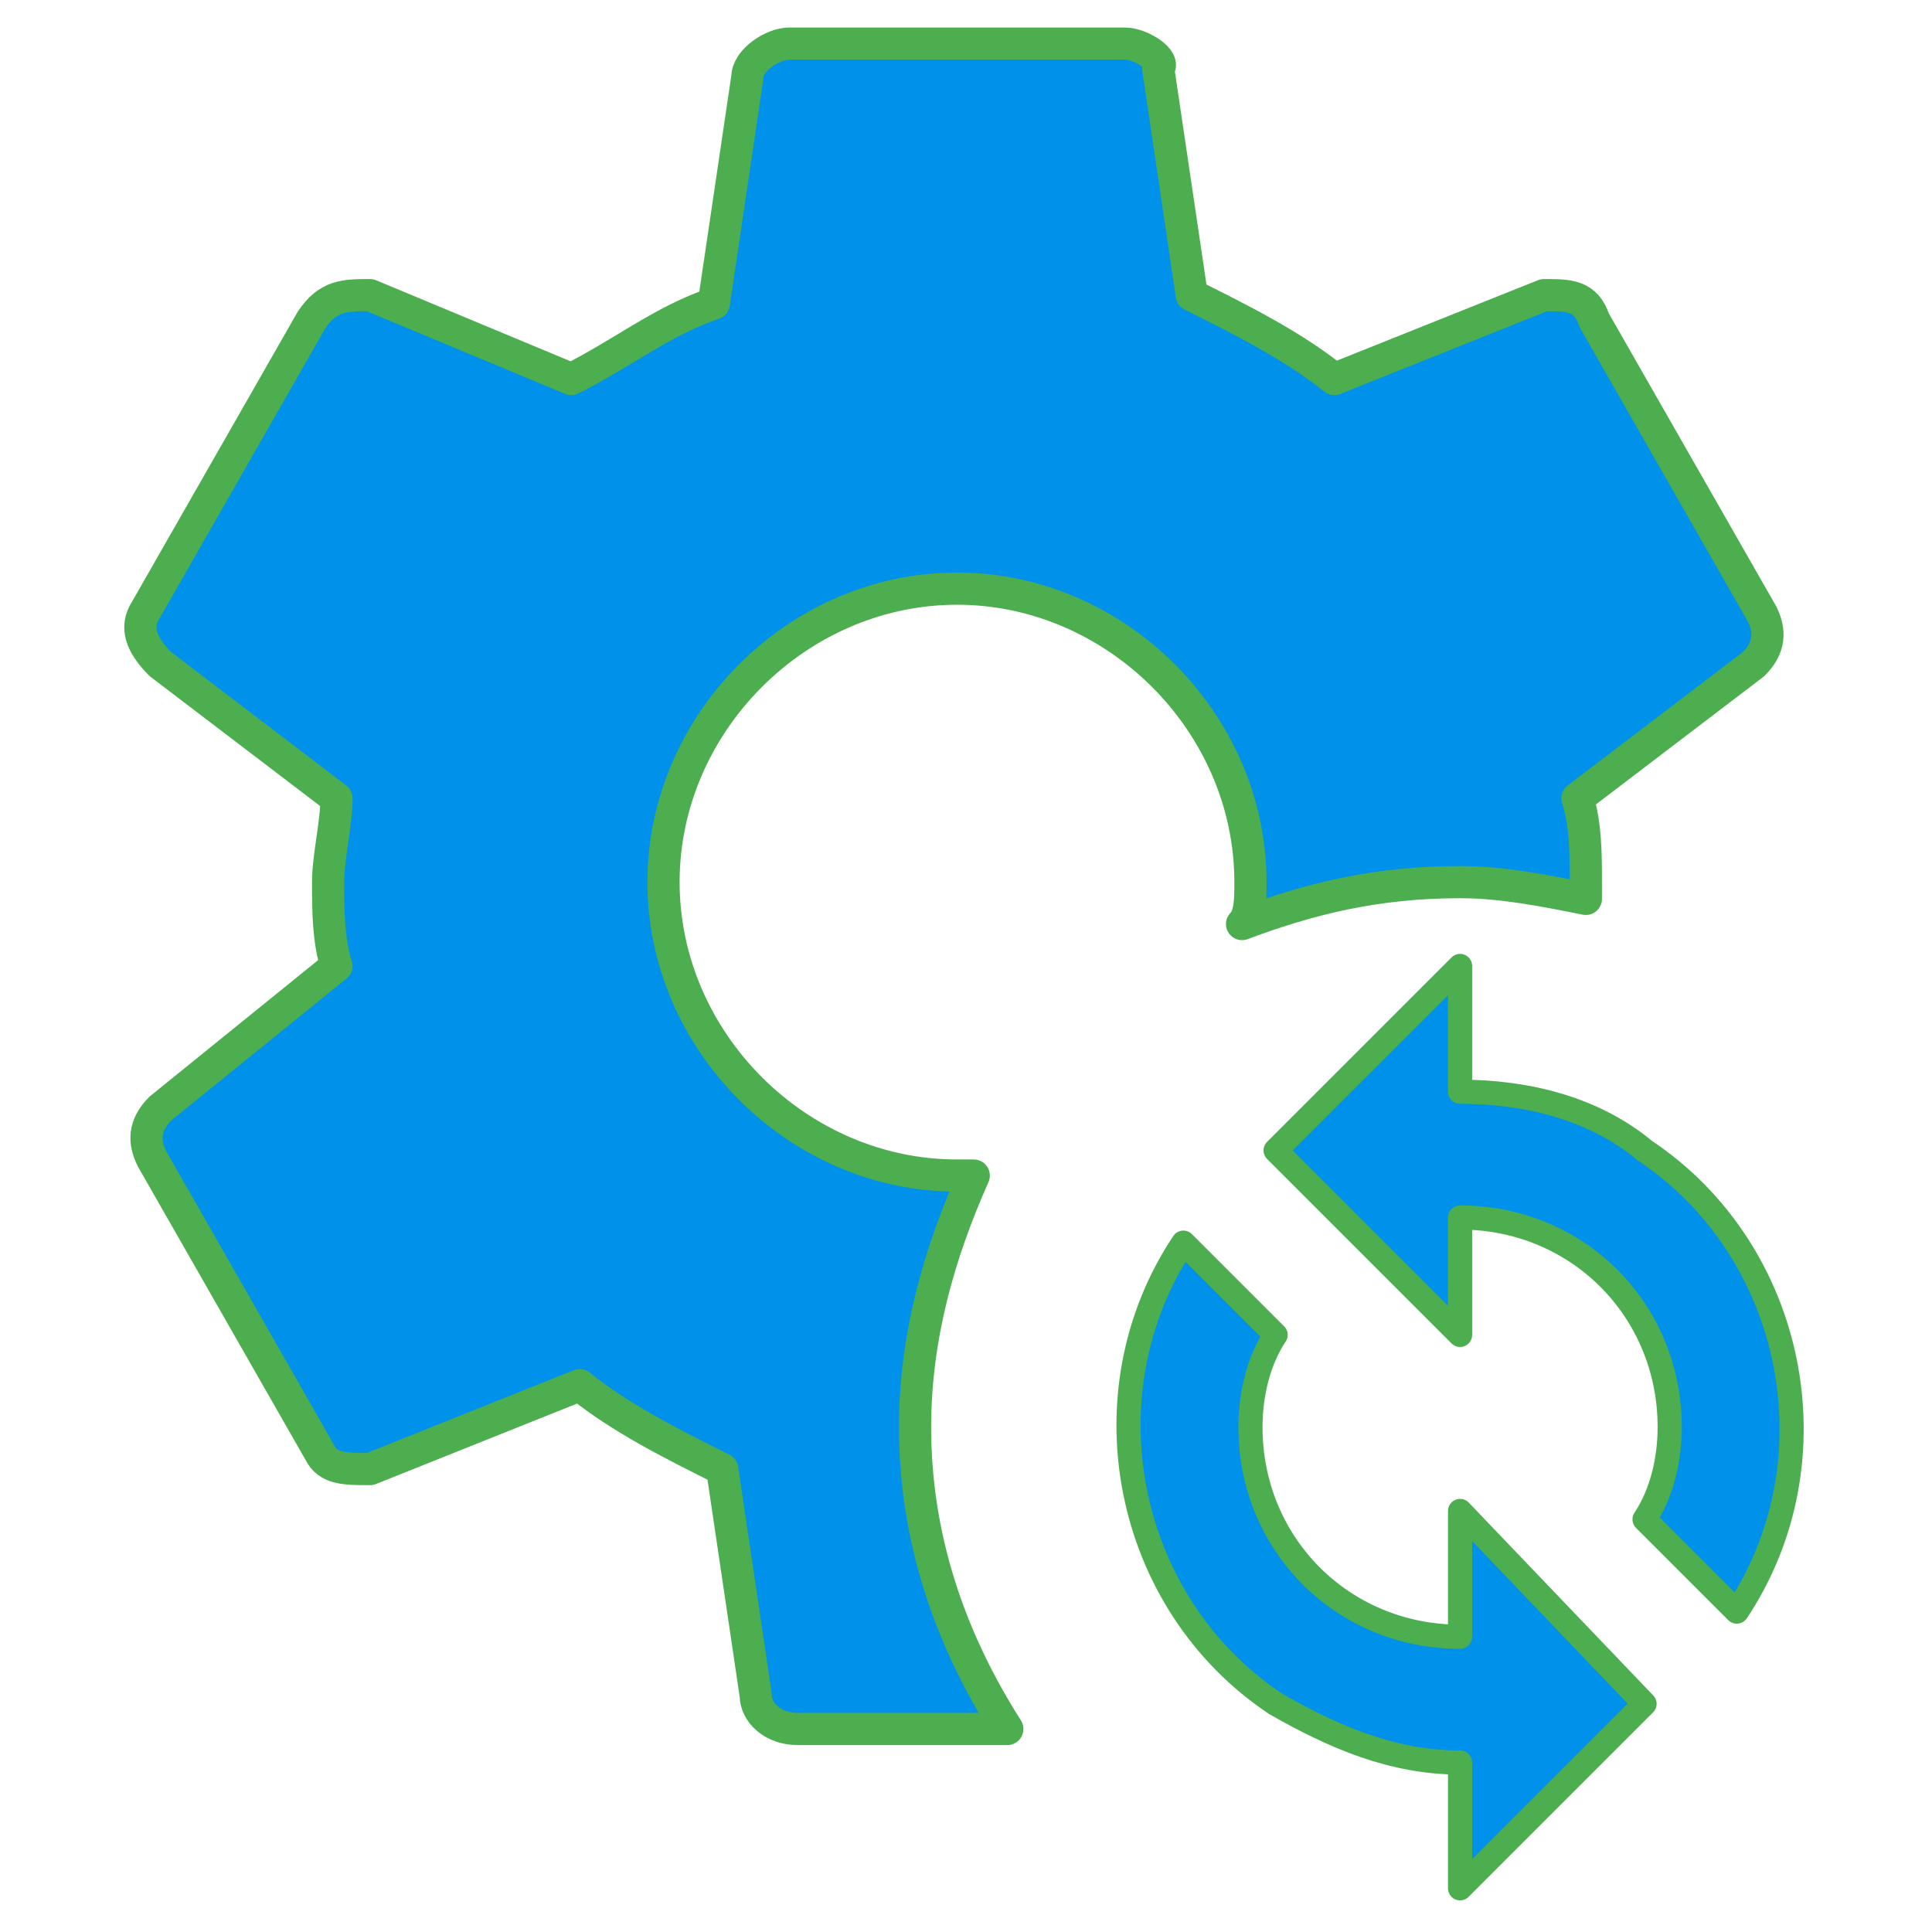
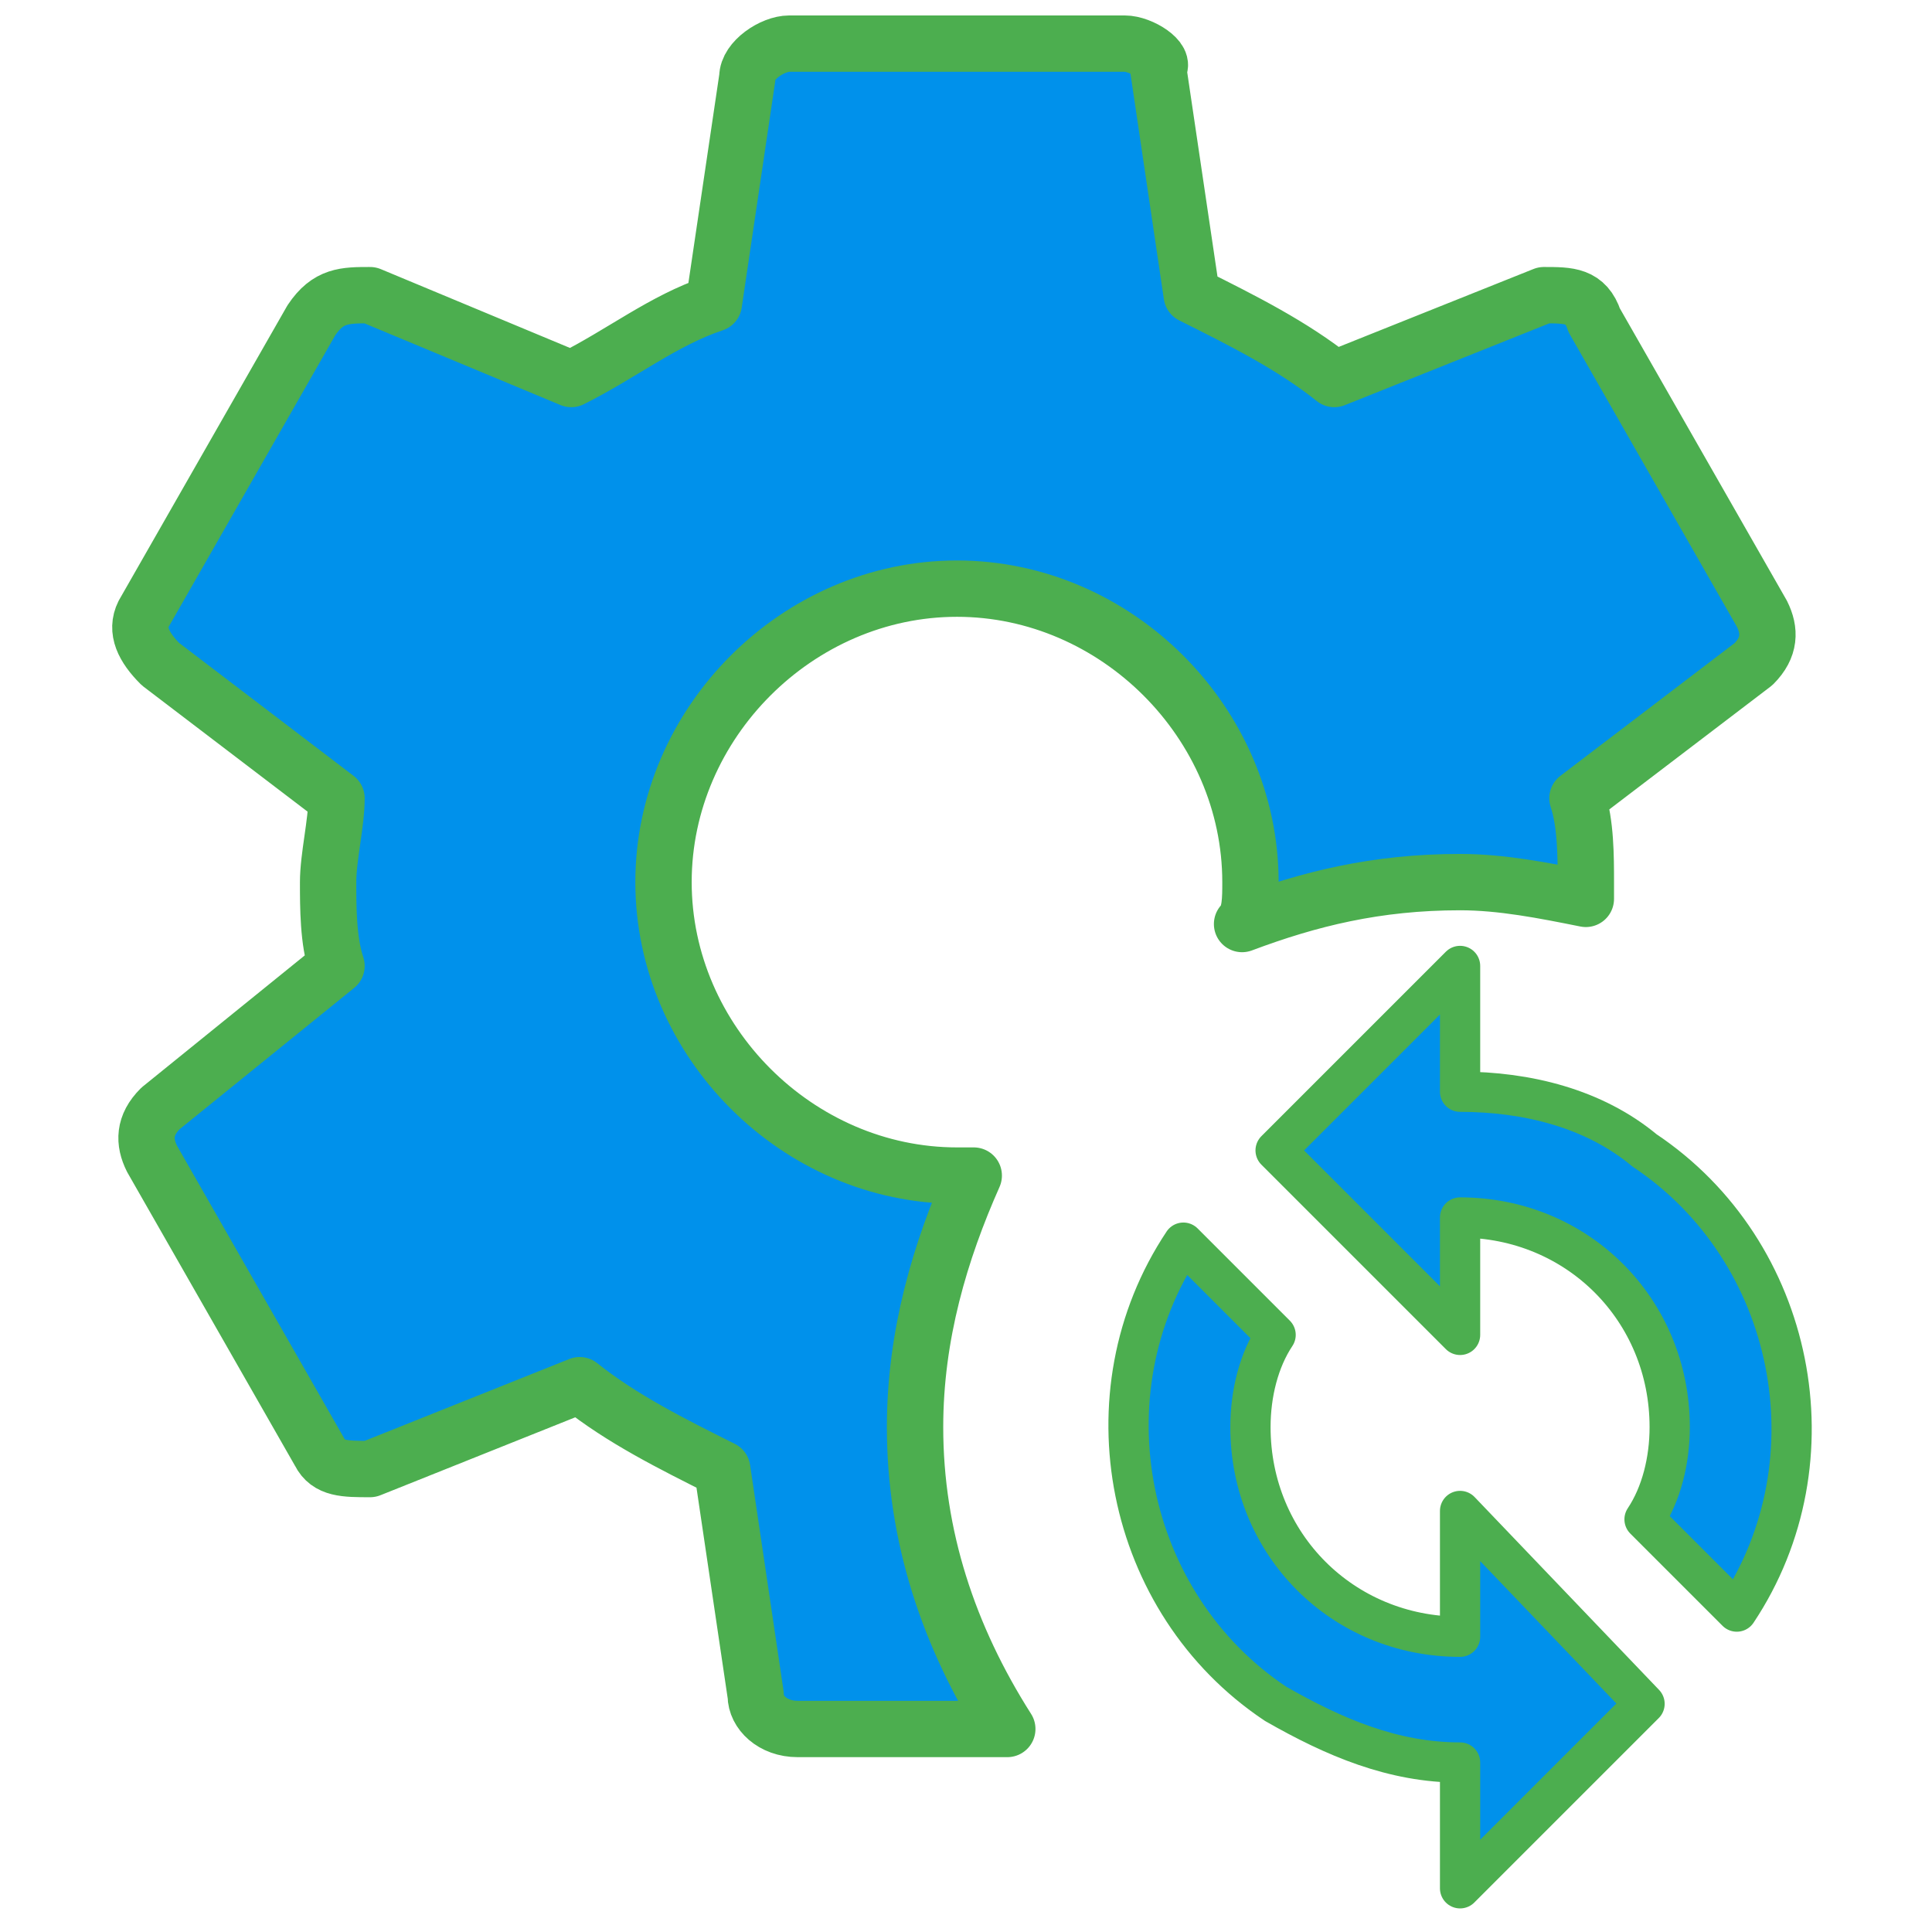
<svg xmlns="http://www.w3.org/2000/svg" version="1.1" viewBox="0 0 24 24">
  <g transform="matrix(1.0416 0 0 1.0416 -.49976 -.49976)" fill="#0091eb" stroke="#4cae4f" stroke-linecap="round" stroke-linejoin="round">
-     <path d="m17.893 13.5v-1.5l-2.2 2.2 2.2 2.2v-1.4c1.4 0 2.5 1.1 2.5 2.5 0 .4-.1.8-.3 1.1l1.1 1.1c1.2-1.8.7-4.3-1.1-5.5-.6-.5-1.4-.7-2.2-.7m0 6.5c-1.4 0-2.5-1.1-2.5-2.5 0-.4.1-.8.3-1.1l-1.1-1.1c-1.2 1.8-.7 4.3 1.1 5.5.7.4 1.4.7 2.2.7v1.5l2.2-2.2-2.2-2.3z" stroke-width=".288" />
-     <path d="m11.393 17.5c0-1.1.3-2.1.7-3h-.2c-1.9 0-3.5-1.6-3.5-3.5s1.6-3.5 3.5-3.5 3.5 1.6 3.5 3.5c0 .2 0 .4-.1.5.8-.3 1.6-.5 2.6-.5.5 0 1 .1 1.5.2v-.2c0-.3 0-.7-.1-1l2.1-1.6c.2-.2.2-.4.1-.6l-2-3.5c-.1-.3-.3-.3-.6-.3l-2.5 1c-.5-.4-1.1-.7-1.7-1l-.4-2.7c.1-.1-.2-.3-.4-.3h-4c-.2 0-.5.2-.5.4l-.4 2.7c-.6.2-1.1.6-1.7.9l-2.4-1c-.3 0-.5 0-.7.3l-2 3.5c-.1.2 0 .4.2.6l2.1 1.6c0 .3-.1.7-.1 1s0 .7.1 1l-2.1 1.7c-.2.2-.2.4-.1.6l2 3.5c.1.2.3.2.6.2l2.5-1c.5.4 1.1.7 1.7 1l.4 2.7c0 .2.2.4.5.4h2.5c-.7-1.1-1.1-2.3-1.1-3.6" stroke-width=".384" />
+     <path d="m17.893 13.5v-1.5l-2.2 2.2 2.2 2.2v-1.4c1.4 0 2.5 1.1 2.5 2.5 0 .4-.1.8-.3 1.1l1.1 1.1c1.2-1.8.7-4.3-1.1-5.5-.6-.5-1.4-.7-2.2-.7m0 6.5c-1.4 0-2.5-1.1-2.5-2.5 0-.4.1-.8.3-1.1l-1.1-1.1c-1.2 1.8-.7 4.3 1.1 5.5.7.4 1.4.7 2.2.7v1.5l2.2-2.2-2.2-2.3z" stroke-width=".48" />
+     <path d="m11.393 17.5c0-1.1.3-2.1.7-3h-.2c-1.9 0-3.5-1.6-3.5-3.5s1.6-3.5 3.5-3.5 3.5 1.6 3.5 3.5c0 .2 0 .4-.1.5.8-.3 1.6-.5 2.6-.5.5 0 1 .1 1.5.2v-.2c0-.3 0-.7-.1-1l2.1-1.6c.2-.2.2-.4.1-.6l-2-3.5c-.1-.3-.3-.3-.6-.3l-2.5 1c-.5-.4-1.1-.7-1.7-1l-.4-2.7c.1-.1-.2-.3-.4-.3h-4c-.2 0-.5.2-.5.4l-.4 2.7c-.6.2-1.1.6-1.7.9l-2.4-1c-.3 0-.5 0-.7.3l-2 3.5c-.1.2 0 .4.2.6l2.1 1.6c0 .3-.1.7-.1 1s0 .7.1 1l-2.1 1.7c-.2.2-.2.4-.1.6l2 3.5c.1.2.3.2.6.2l2.5-1c.5.4 1.1.7 1.7 1l.4 2.7c0 .2.2.4.5.4h2.5c-.7-1.1-1.1-2.3-1.1-3.6" stroke-width=".672" />
  </g>
</svg>
